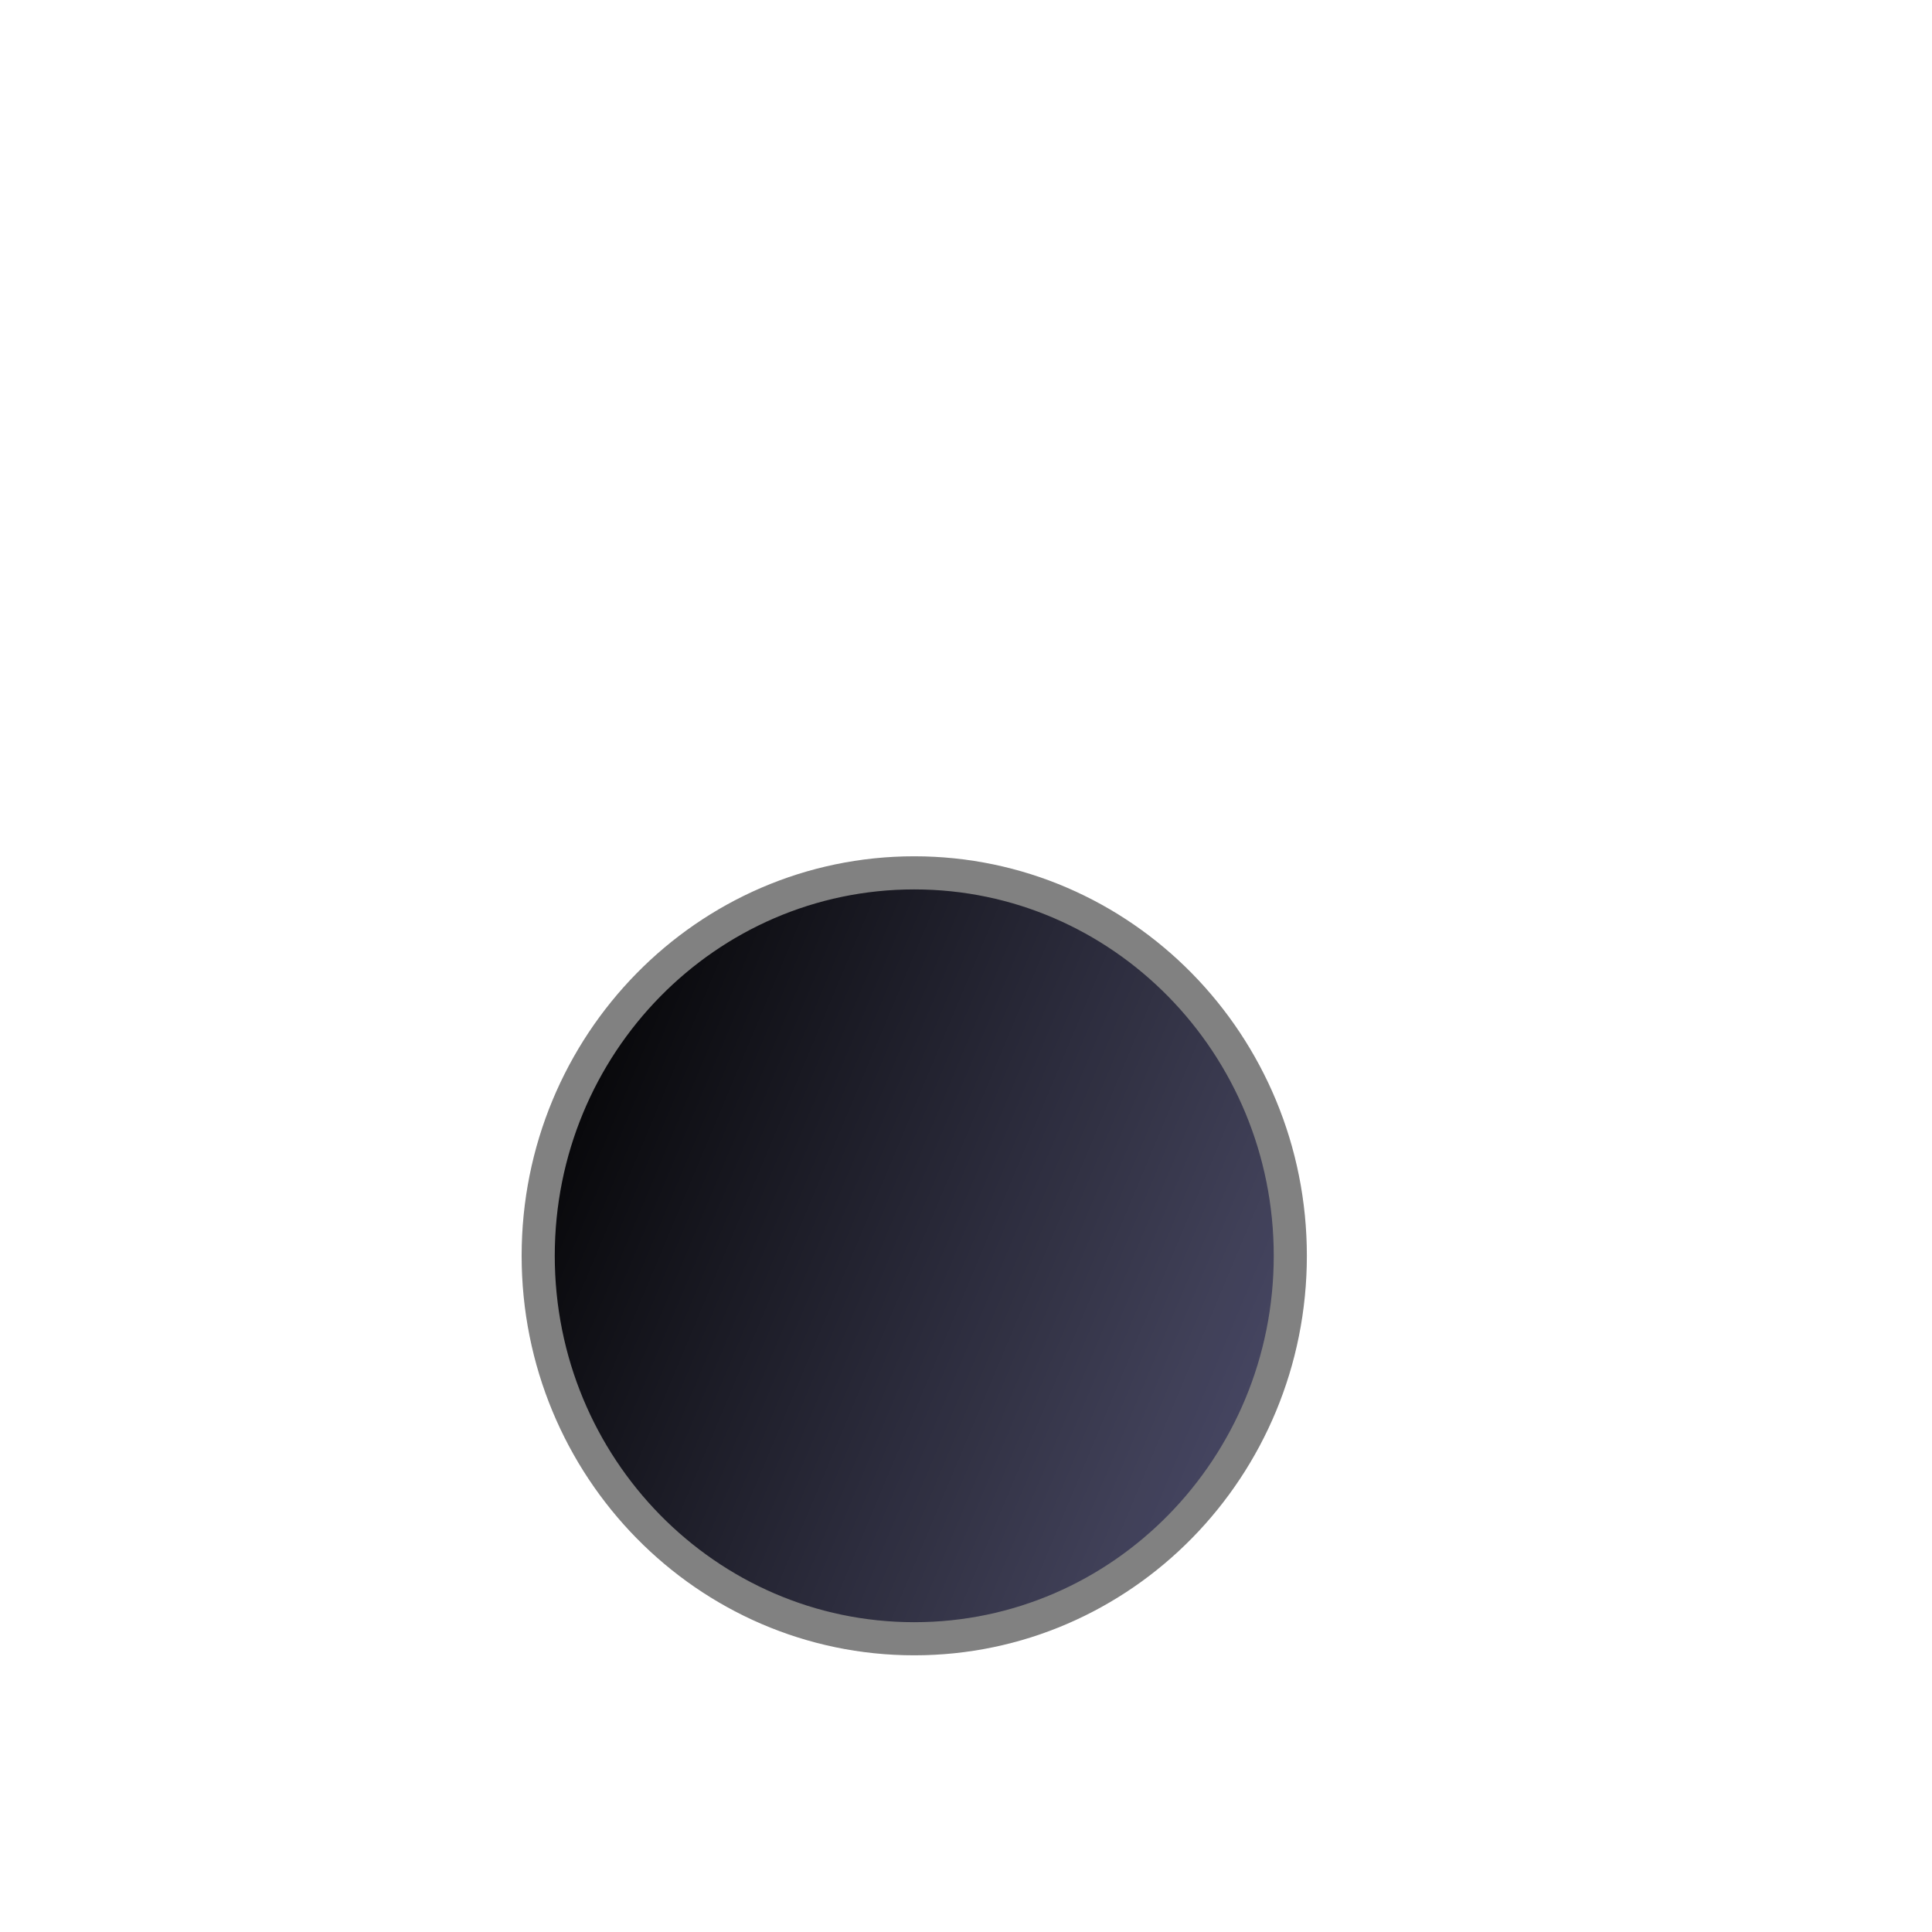
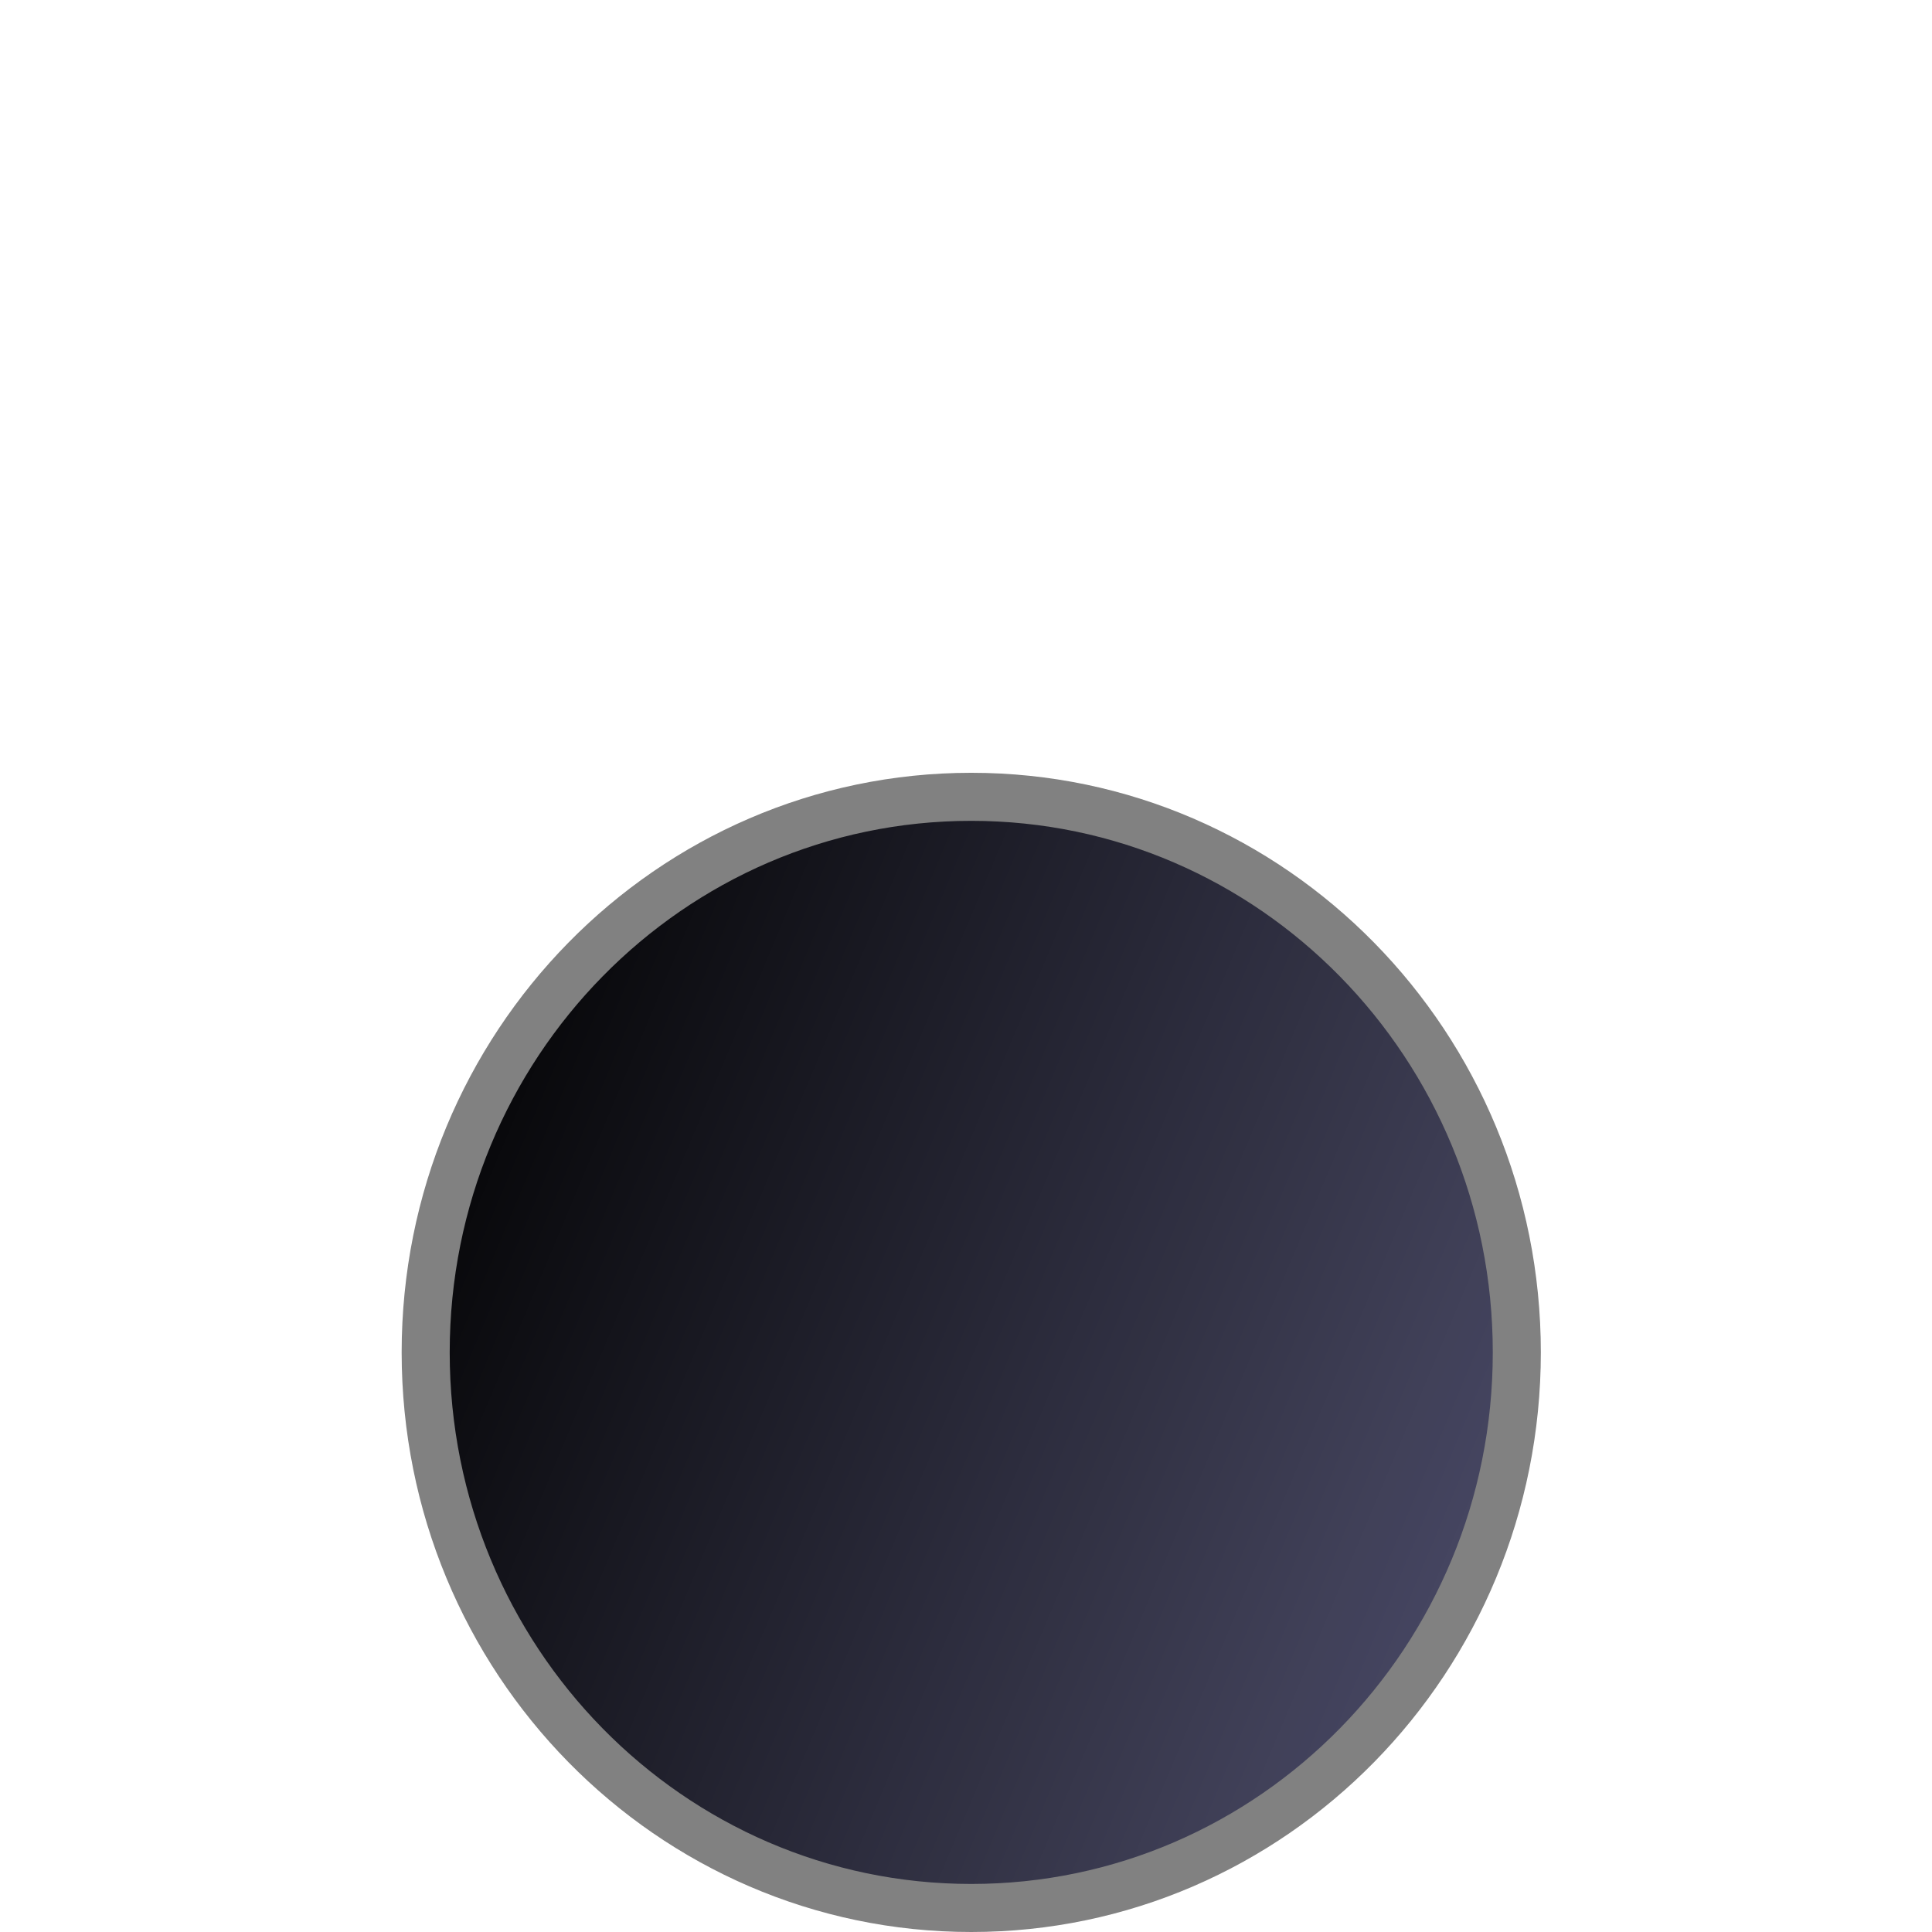
- <svg xmlns="http://www.w3.org/2000/svg" xmlns:xlink="http://www.w3.org/1999/xlink" width="700pt" height="700pt" id="svg36220" version="1.0">
+ <svg xmlns="http://www.w3.org/2000/svg" xmlns:xlink="http://www.w3.org/1999/xlink" width="100" height="100" id="svg36220" version="1.0">
  <defs id="defs36222">
    <linearGradient id="linearGradient2492">
      <stop style="stop-color:#000000;stop-opacity:1" offset="0" id="stop2494" />
      <stop style="stop-color:#505070;stop-opacity:1" offset="1" id="stop2496" />
    </linearGradient>
    <linearGradient xlink:href="#linearGradient2492" id="linearGradient2232" x1="250.333" y1="541.667" x2="671.333" y2="718.333" gradientUnits="userSpaceOnUse" />
  </defs>
  <g id="layer1">
-     <path style="opacity:0.99;fill:url(#linearGradient2232);fill-opacity:1.0;fill-rule:evenodd;stroke:#808080;stroke-width:16;stroke-linecap:round;stroke-linejoin:round;stroke-miterlimit:4;stroke-dasharray:none;stroke-dashoffset:0;stroke-opacity:1" id="path1351" d="M 636.667 605 A 181.667 185 0 1 1  273.333,605 A 181.667 185 0 1 1  636.667 605 z" transform="translate(-13.33333,1.666667)" />
+     <path style="opacity:0.99;fill:url(#linearGradient2232);fill-opacity:1;fill-rule:evenodd;stroke:#808080;stroke-width:16;stroke-linecap:round;stroke-linejoin:round;stroke-miterlimit:4;stroke-dasharray:none;stroke-dashoffset:0;stroke-opacity:1" id="path1351" d="M 636.667,605 A 181.667,185 0 1 1 273.333,605 A 181.667,185 0 1 1 636.667,605 z" transform="matrix(0.1554411,0,0,0.1554411,-20.4542,-24.042)" />
  </g>
</svg>
